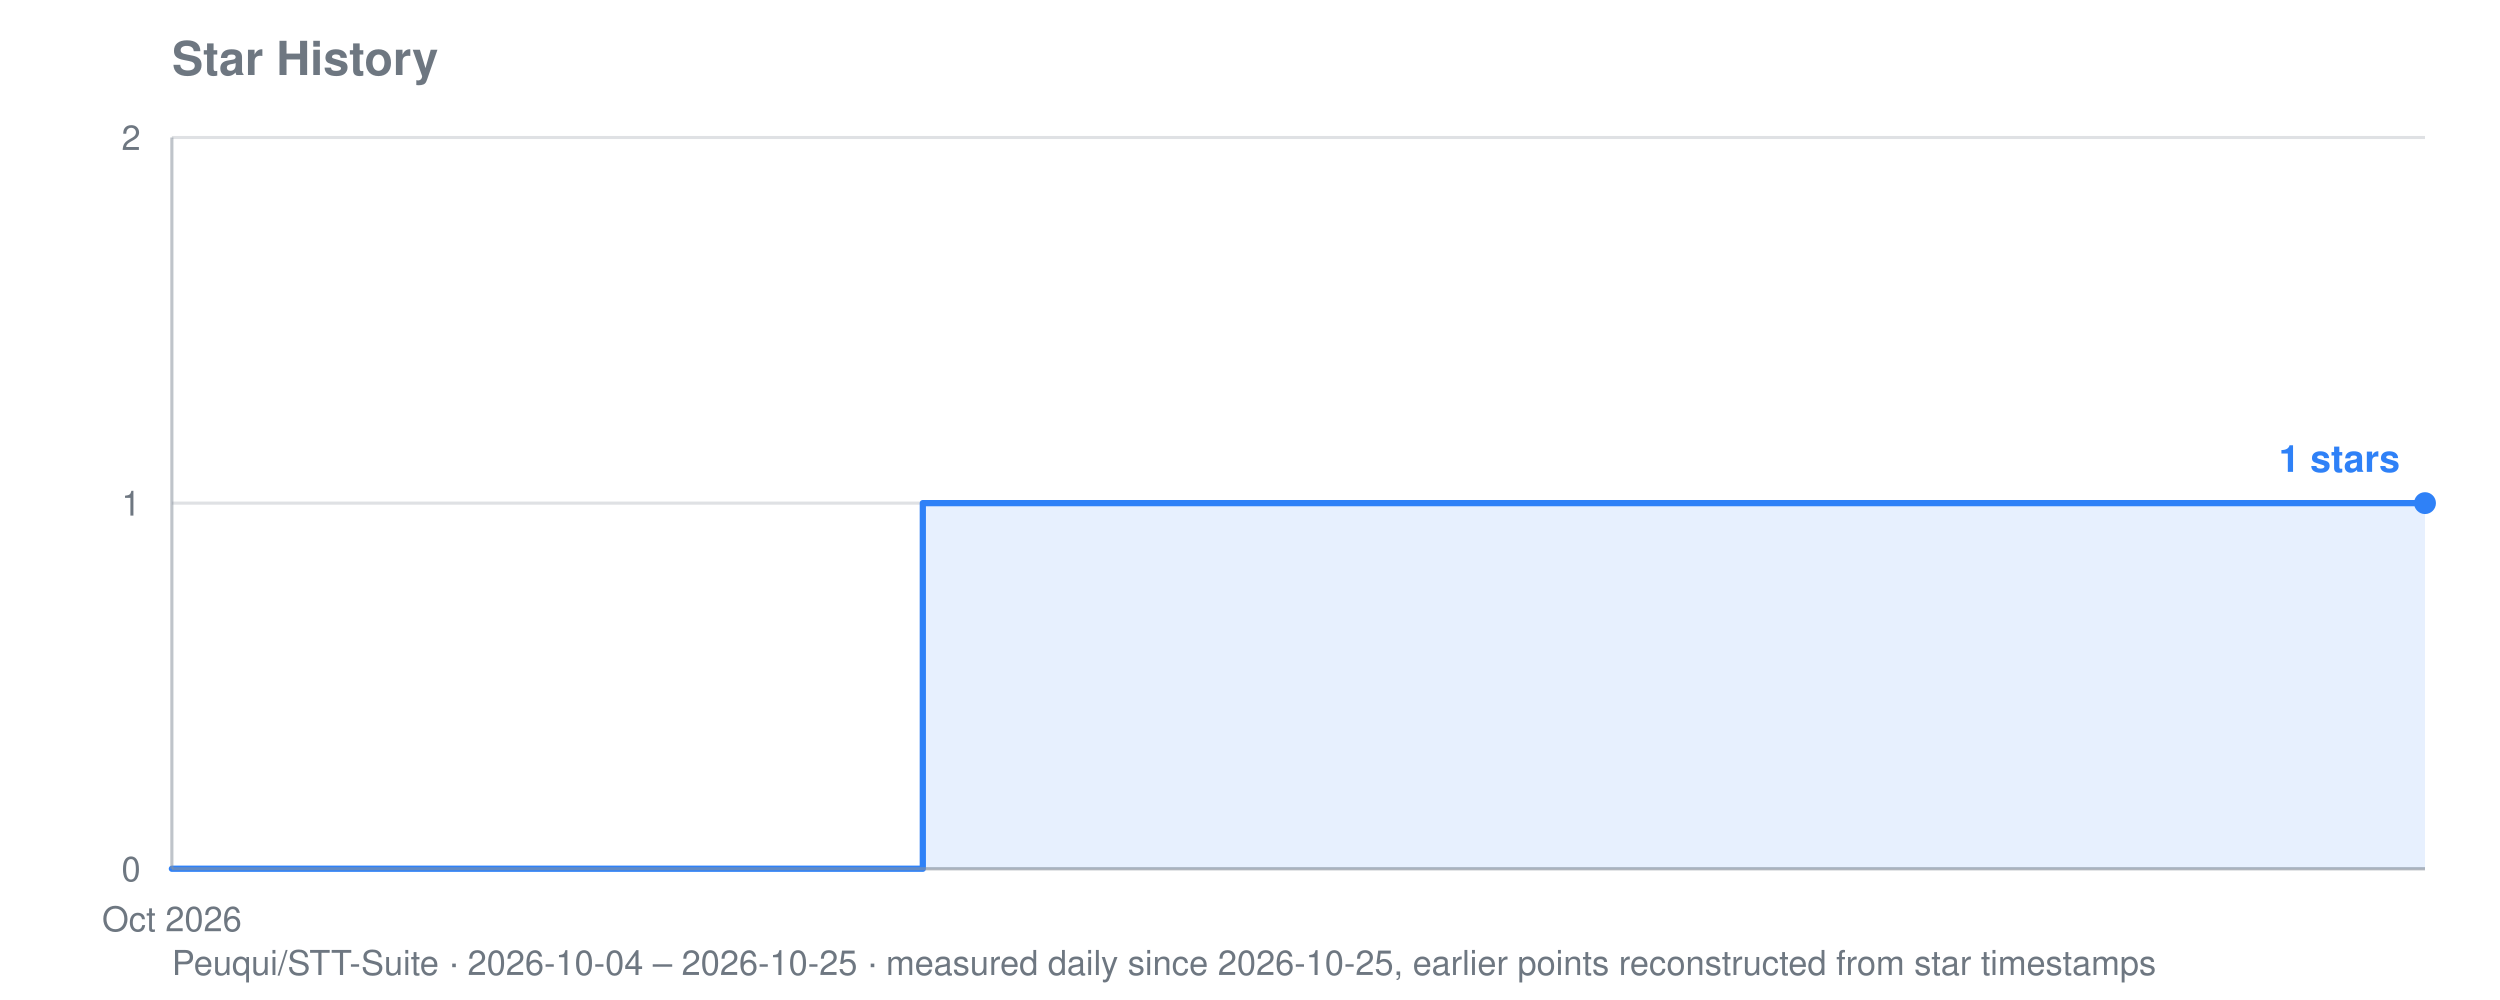
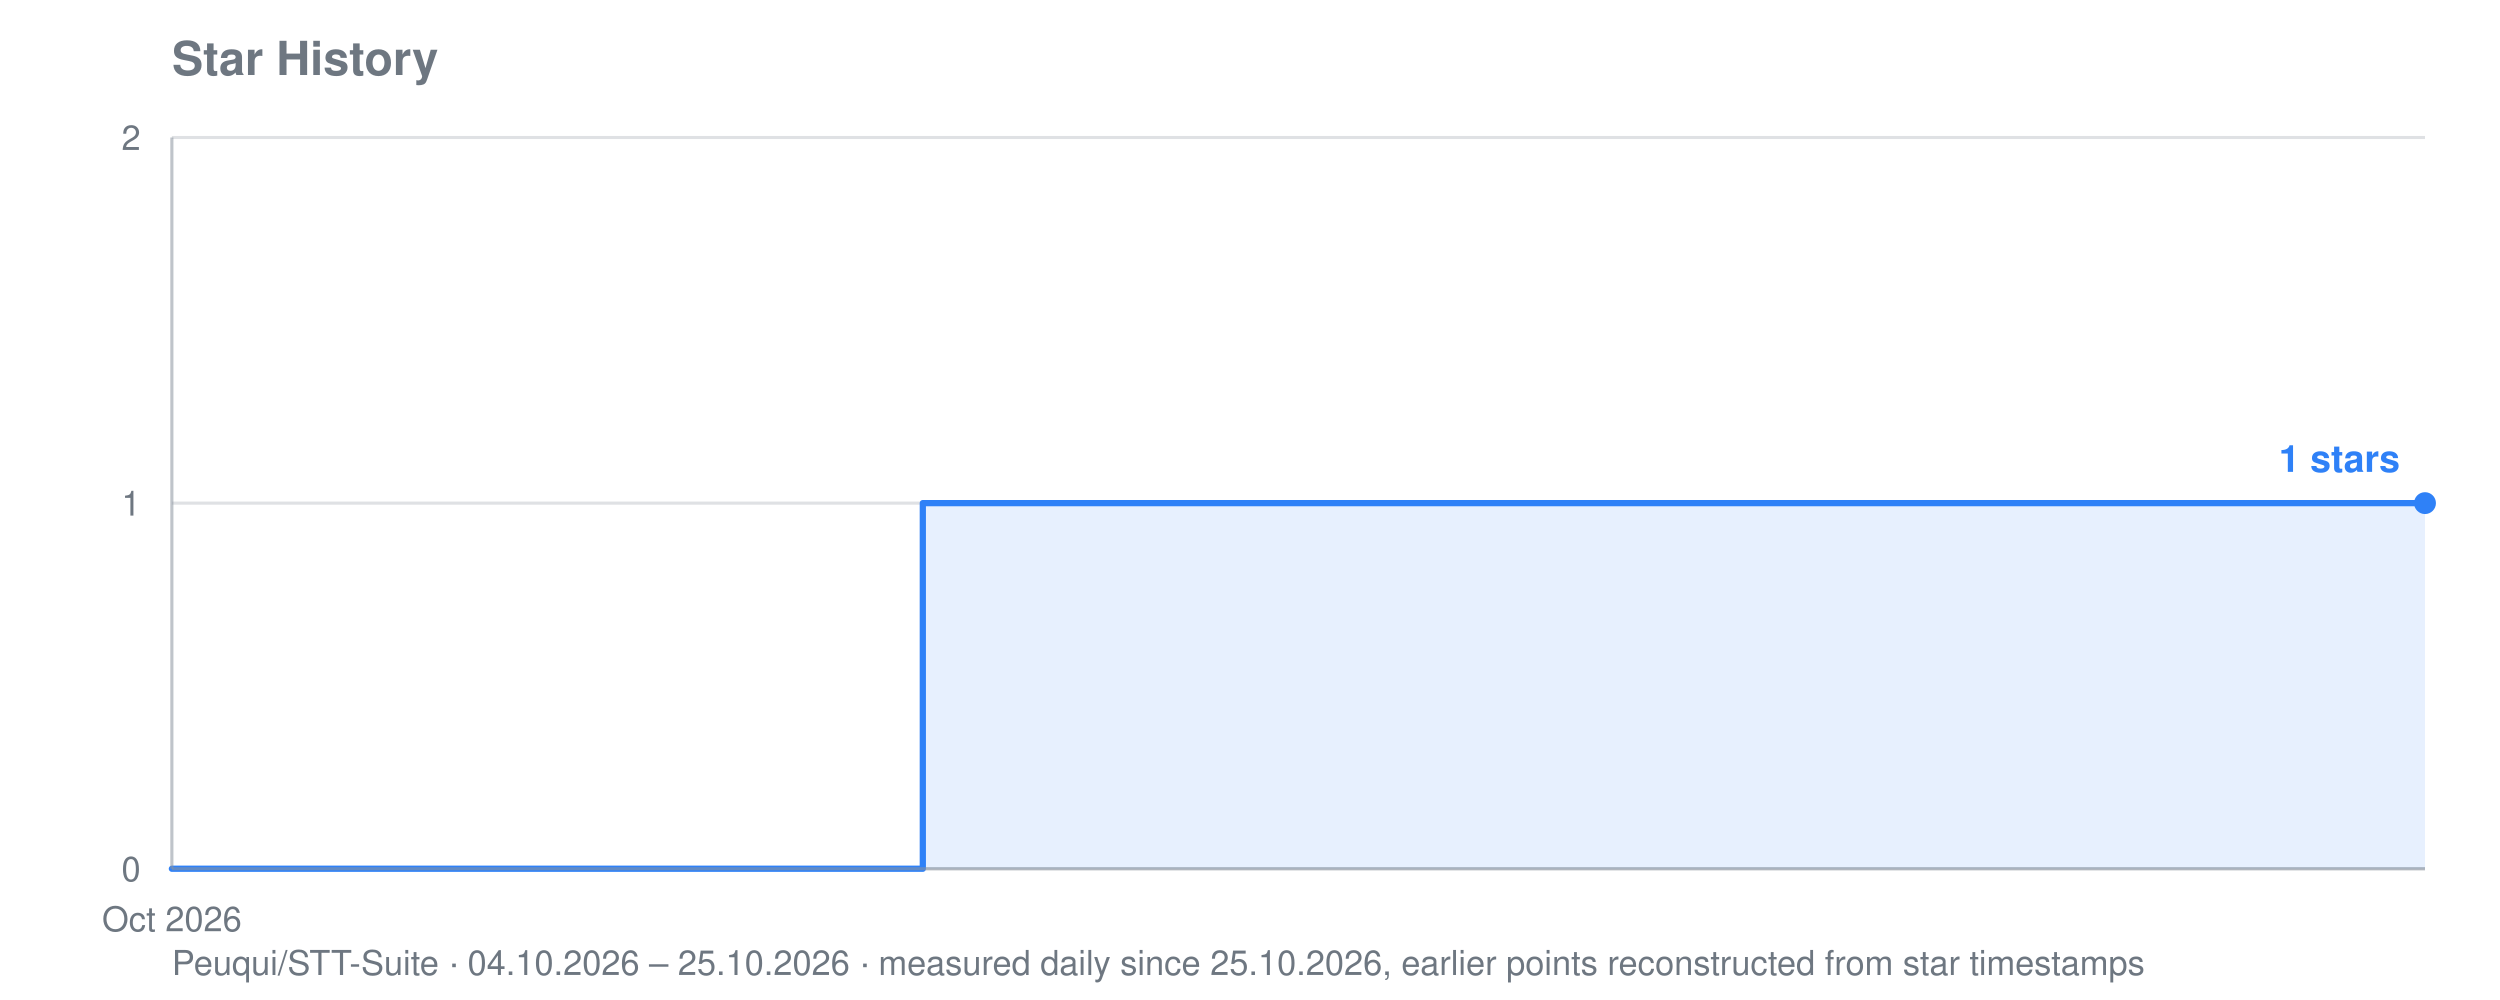
<svg xmlns="http://www.w3.org/2000/svg" viewBox="0 0 800 320" width="800" height="320" role="img" aria-label="Star history for Peuqui/STT-Suite: 1 stars">
  <text font-family="system-ui, -apple-system, Segoe UI, Helvetica, Arial, sans-serif" font-size="15" font-weight="600" fill="#6e7781" x="55" y="24">Star History</text>
-   <text font-family="system-ui, -apple-system, Segoe UI, Helvetica, Arial, sans-serif" font-size="11" fill="#6e7781" x="55" y="312">Peuqui/STT-Suite · 2026-10-04 – 2026-10-25 · measured daily since 2026-10-25, earlier points reconstructed from star timestamps</text>
+   <text font-family="system-ui, -apple-system, Segoe UI, Helvetica, Arial, sans-serif" font-size="11" fill="#6e7781" x="55" y="312">Peuqui/STT-Suite · 04.10.2026 – 25.10.2026 · measured daily since 25.10.2026, earlier points reconstructed from star timestamps</text>
  <line stroke="#8b949e" stroke-width="1" opacity="0.28" x1="55" y1="278.0" x2="776" y2="278.0" />
  <text font-family="system-ui, -apple-system, Segoe UI, Helvetica, Arial, sans-serif" font-size="11" fill="#6e7781" x="45" y="282.0" text-anchor="end">0</text>
  <line stroke="#8b949e" stroke-width="1" opacity="0.28" x1="55" y1="161.0" x2="776" y2="161.0" />
  <text font-family="system-ui, -apple-system, Segoe UI, Helvetica, Arial, sans-serif" font-size="11" fill="#6e7781" x="45" y="165.0" text-anchor="end">1</text>
  <line stroke="#8b949e" stroke-width="1" opacity="0.28" x1="55" y1="44.0" x2="776" y2="44.0" />
  <text font-family="system-ui, -apple-system, Segoe UI, Helvetica, Arial, sans-serif" font-size="11" fill="#6e7781" x="45" y="48.0" text-anchor="end">2</text>
  <text font-family="system-ui, -apple-system, Segoe UI, Helvetica, Arial, sans-serif" font-size="11" fill="#6e7781" x="55.0" y="298" text-anchor="middle">Oct 2026</text>
  <polygon fill="#2f81f7" opacity="0.12" points="55.0,278.0 55.0,278.0 295.3,278.0 295.3,161.0 776.0,161.0 776.0,161.0 776.0,278.0" />
  <polyline fill="none" stroke="#2f81f7" stroke-width="2" stroke-linejoin="round" stroke-linecap="round" points="55.0,278.0 295.3,278.0 295.3,161.0 776.0,161.0 776.0,161.0" />
  <circle fill="#2f81f7" cx="776.0" cy="161.0" r="3.5" />
  <text font-family="system-ui, -apple-system, Segoe UI, Helvetica, Arial, sans-serif" font-size="12" font-weight="600" fill="#2f81f7" x="768.0" y="151.0" text-anchor="end">1 stars</text>
  <line stroke="#8b949e" stroke-width="1" opacity="0.55" x1="55" y1="44" x2="55" y2="278" />
  <line stroke="#8b949e" stroke-width="1" opacity="0.55" x1="55" y1="278" x2="776" y2="278" />
</svg>
